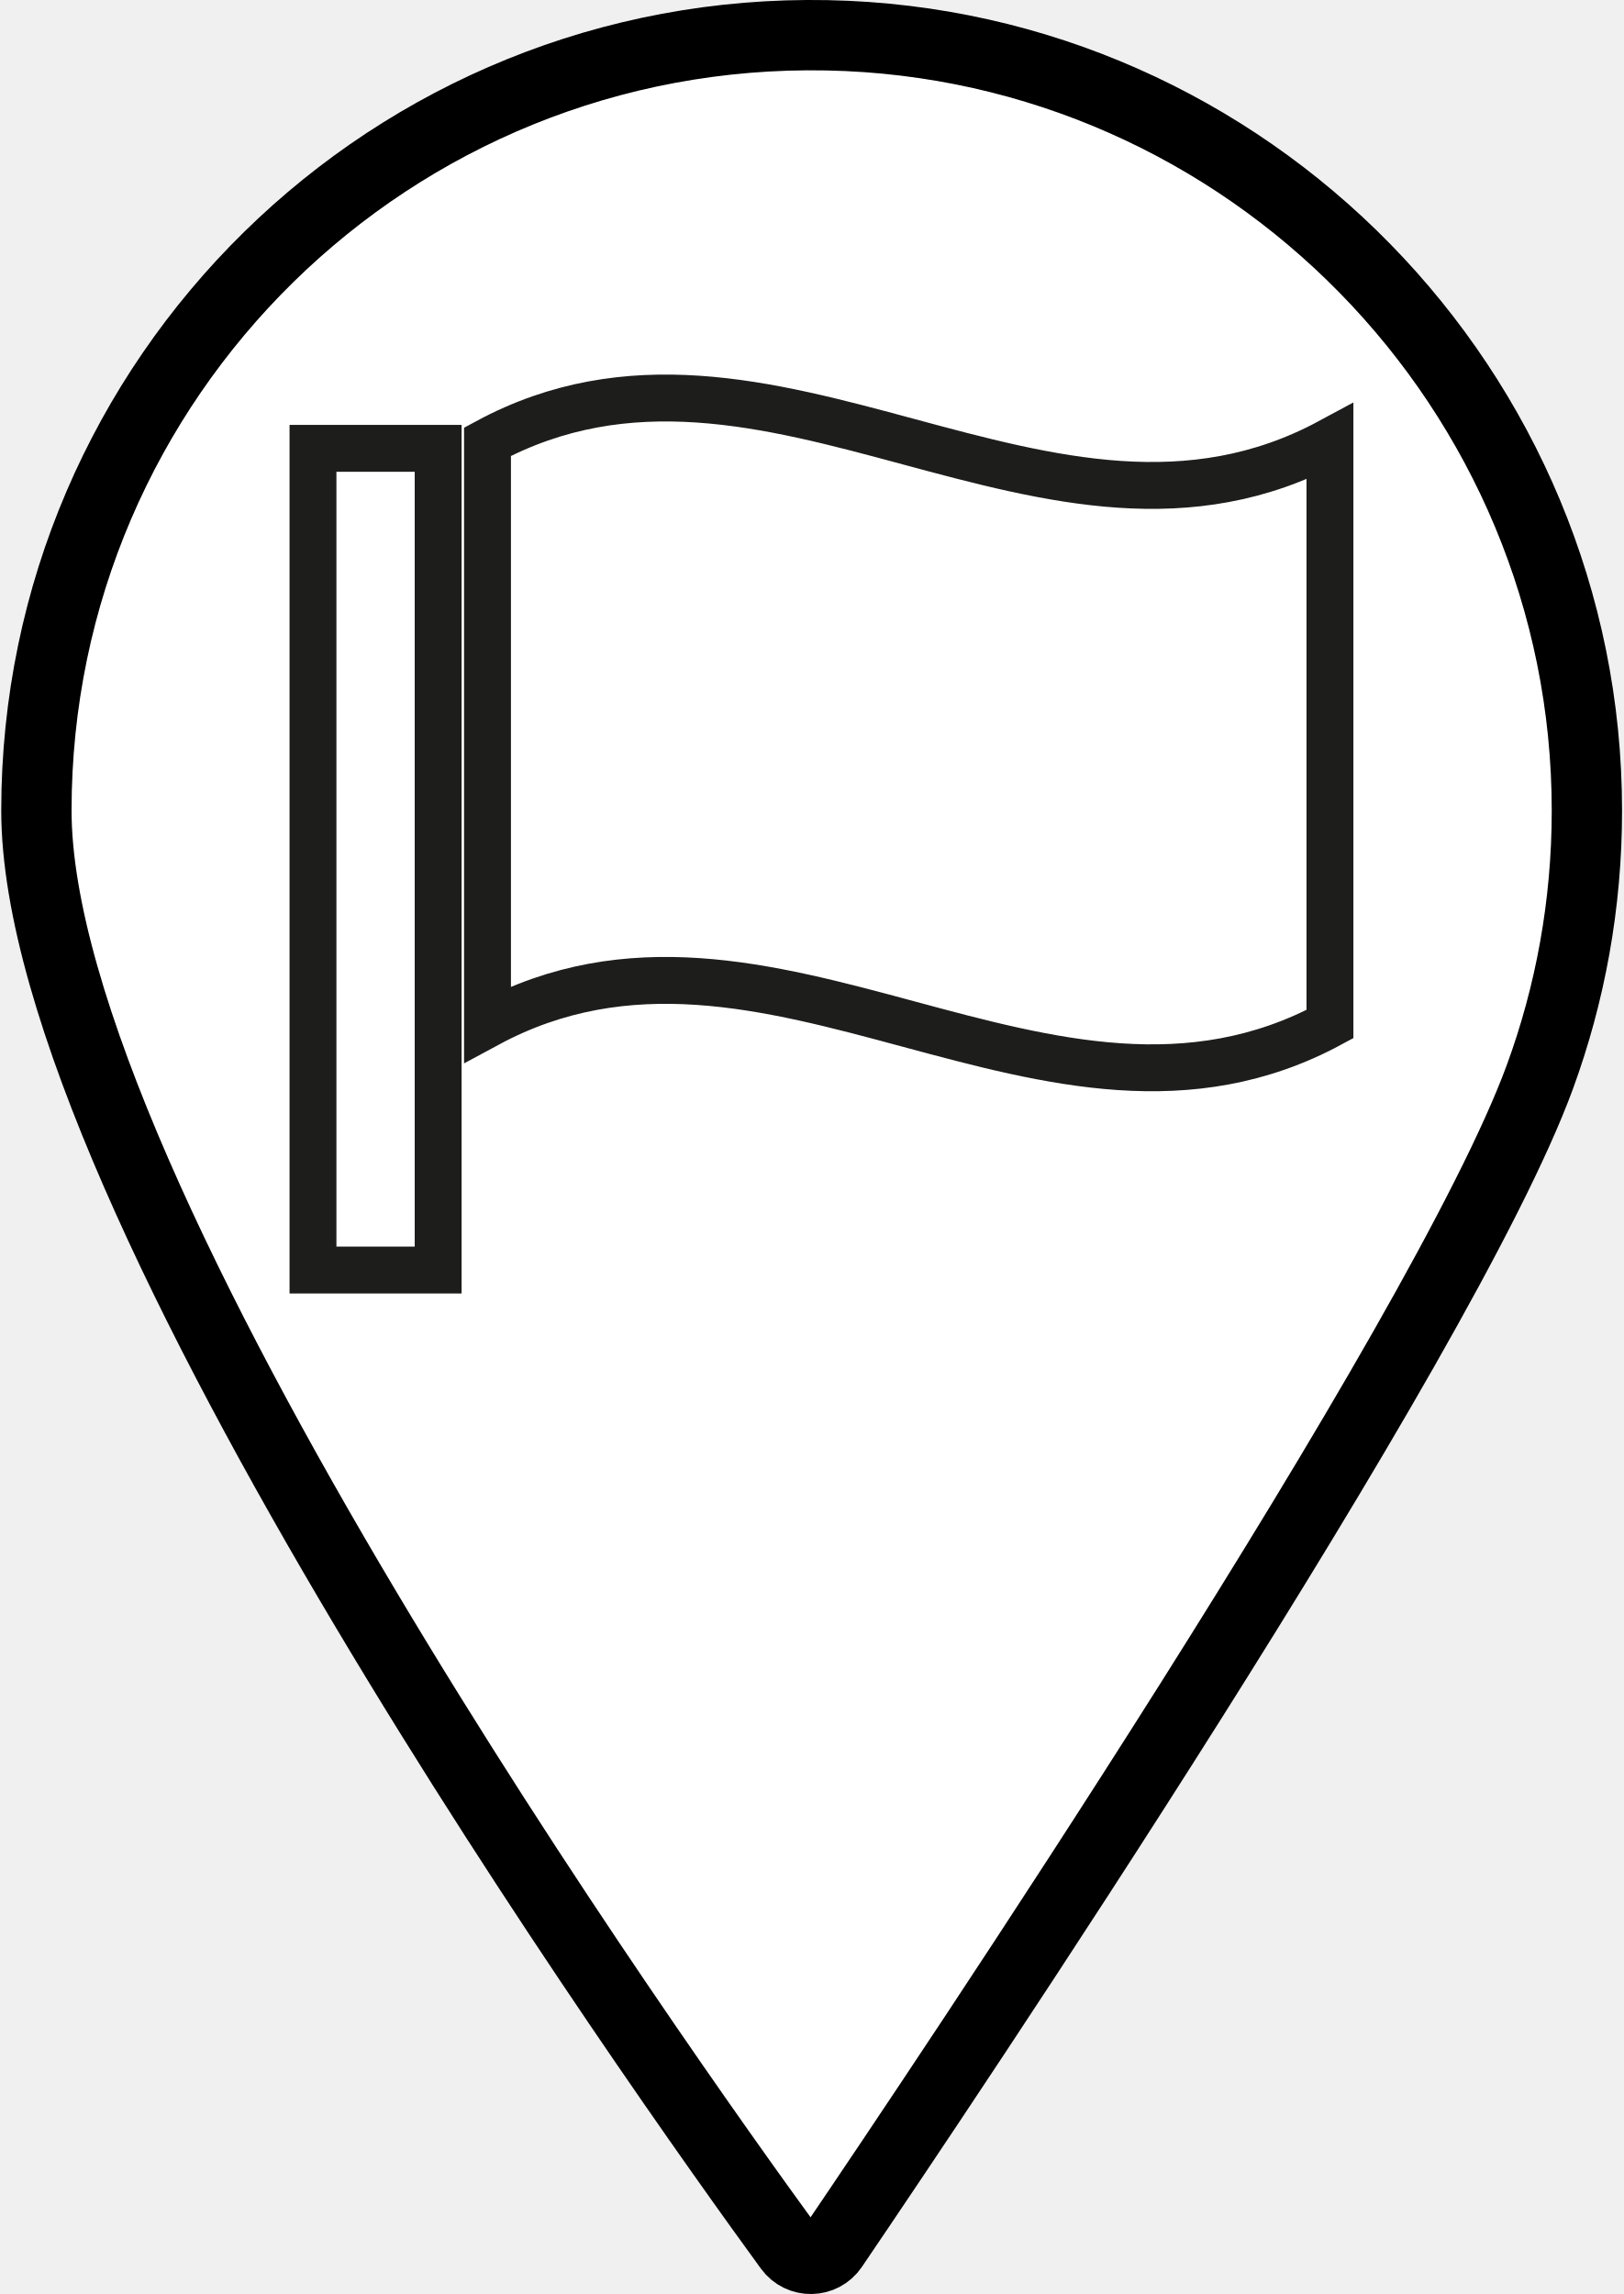
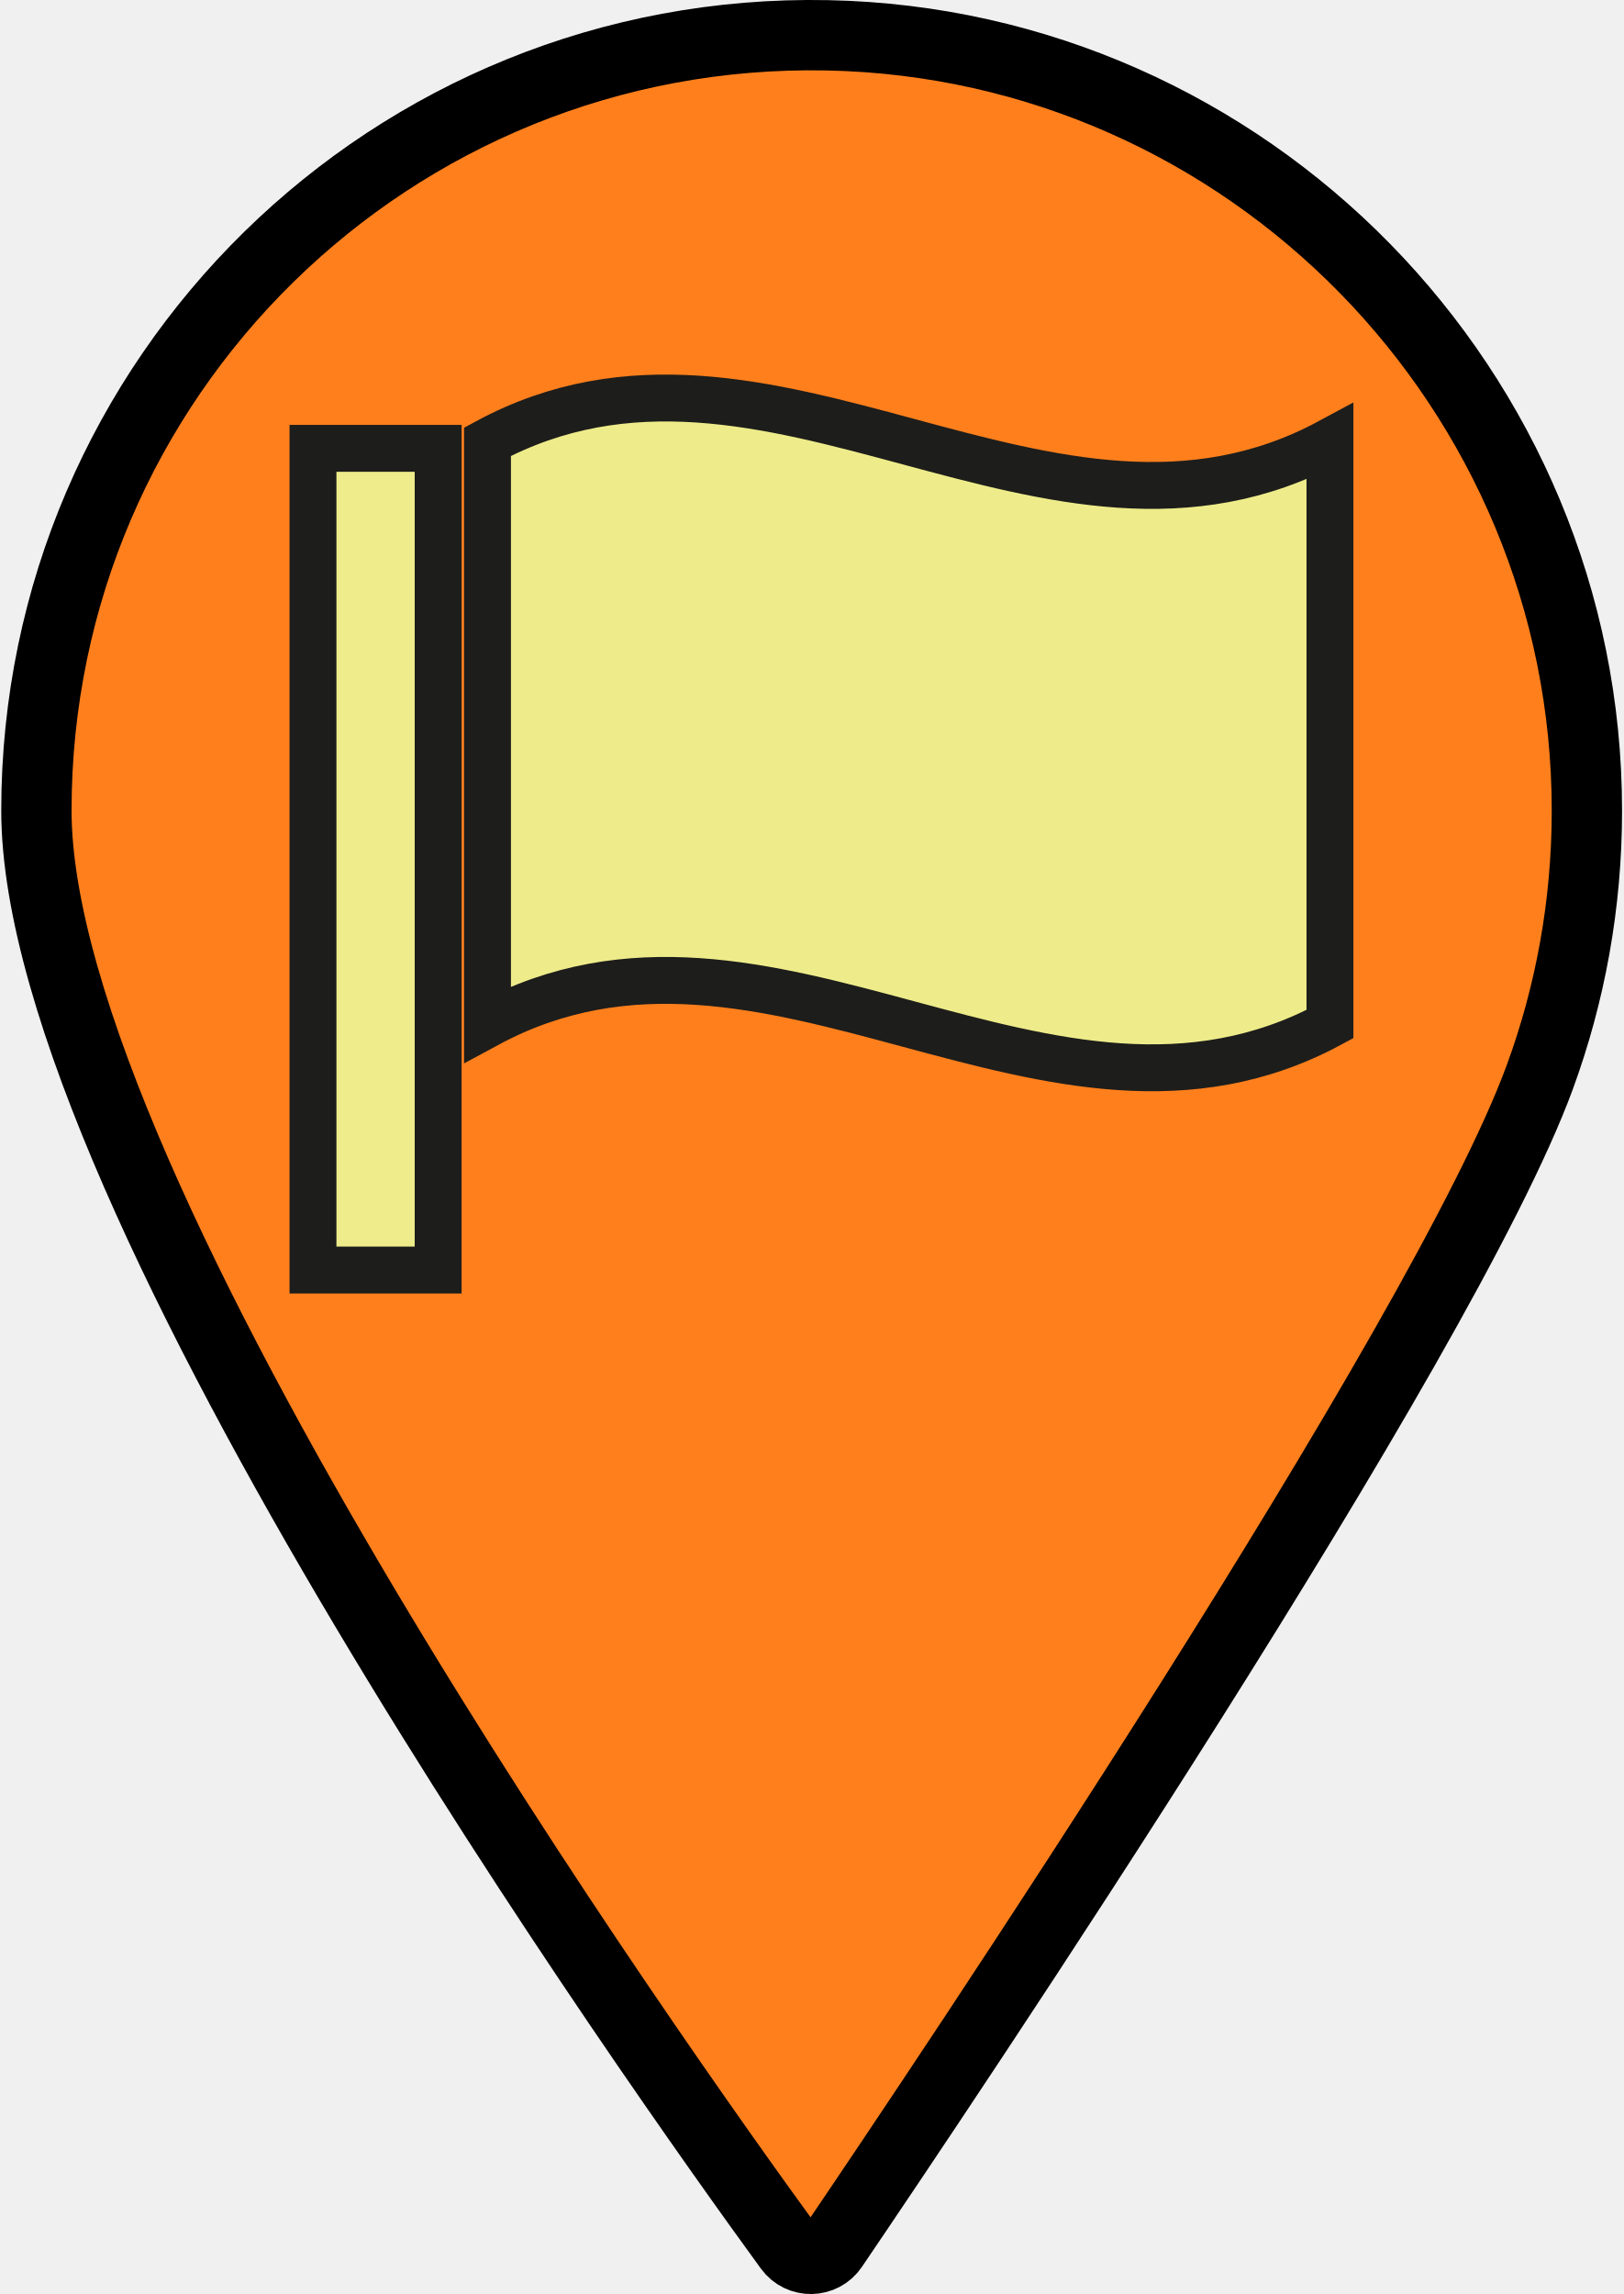
<svg xmlns="http://www.w3.org/2000/svg" height="45.5" viewBox="0 0 345.75 489.31" width="32.2" version="1.1" id="svg5">
  <defs id="defs5" />
-   <path d="m338.25 172.94c0 19.96-3.55 39.09-10.04 56.8-20.63 56.33-127.49 215.19-150.83 249.59-2.2 3.24-6.95 3.33-9.26.16-27.06-37.13-160.62-224.53-160.62-306.61 0-92.46 75.87-167.2 168.75-165.35 89.71 1.79 162.04 75.67 162 165.41z" fill="#5db670" stroke="#000" stroke-miterlimit="10" stroke-width="15" id="path1" style="fill:#ffffff;fill-opacity:1" />
-   <path d="m66.5 95.63h26.7v175.27h-26.7z" fill="#fff" stroke="#1d1d1b" stroke-miterlimit="10" stroke-width="10" id="path2" />
-   <path d="m283.44 218.44c-59.9 32.3-119.8-32.3-179.71 0v-124.22c59.9-32.3 119.8 32.3 179.71 0z" fill="#fff" id="path3" />
+   <path d="m338.25 172.94c0 19.96-3.55 39.09-10.04 56.8-20.63 56.33-127.49 215.19-150.83 249.59-2.2 3.24-6.95 3.33-9.26.16-27.06-37.13-160.62-224.53-160.62-306.61 0-92.46 75.87-167.2 168.75-165.35 89.71 1.79 162.04 75.67 162 165.41z" fill="#5db670" stroke="#000" stroke-miterlimit="10" stroke-width="15" id="path1" style="fill:#fe7f1c;fill-opacity:1" />
+   <path d="m66.5 95.63h26.7v175.27h-26.7z" fill="#fff" stroke="#1d1d1b" stroke-miterlimit="10" stroke-width="10" id="path2" style="fill:#eeec8b;fill-opacity:1" />
+   <path d="m283.44 218.44c-59.9 32.3-119.8-32.3-179.71 0v-124.22c59.9-32.3 119.8 32.3 179.71 0z" fill="#fff" id="path3" style="fill:#eeec8a;fill-opacity:1" />
  <g stroke="#1d1d1b" stroke-miterlimit="10" stroke-width="10" id="g5">
    <path d="m283.44 218.44c-59.9 32.3-119.8-32.3-179.71 0v-124.22c59.9-32.3 119.8 32.3 179.71 0z" fill="none" id="path4" />
  </g>
</svg>
